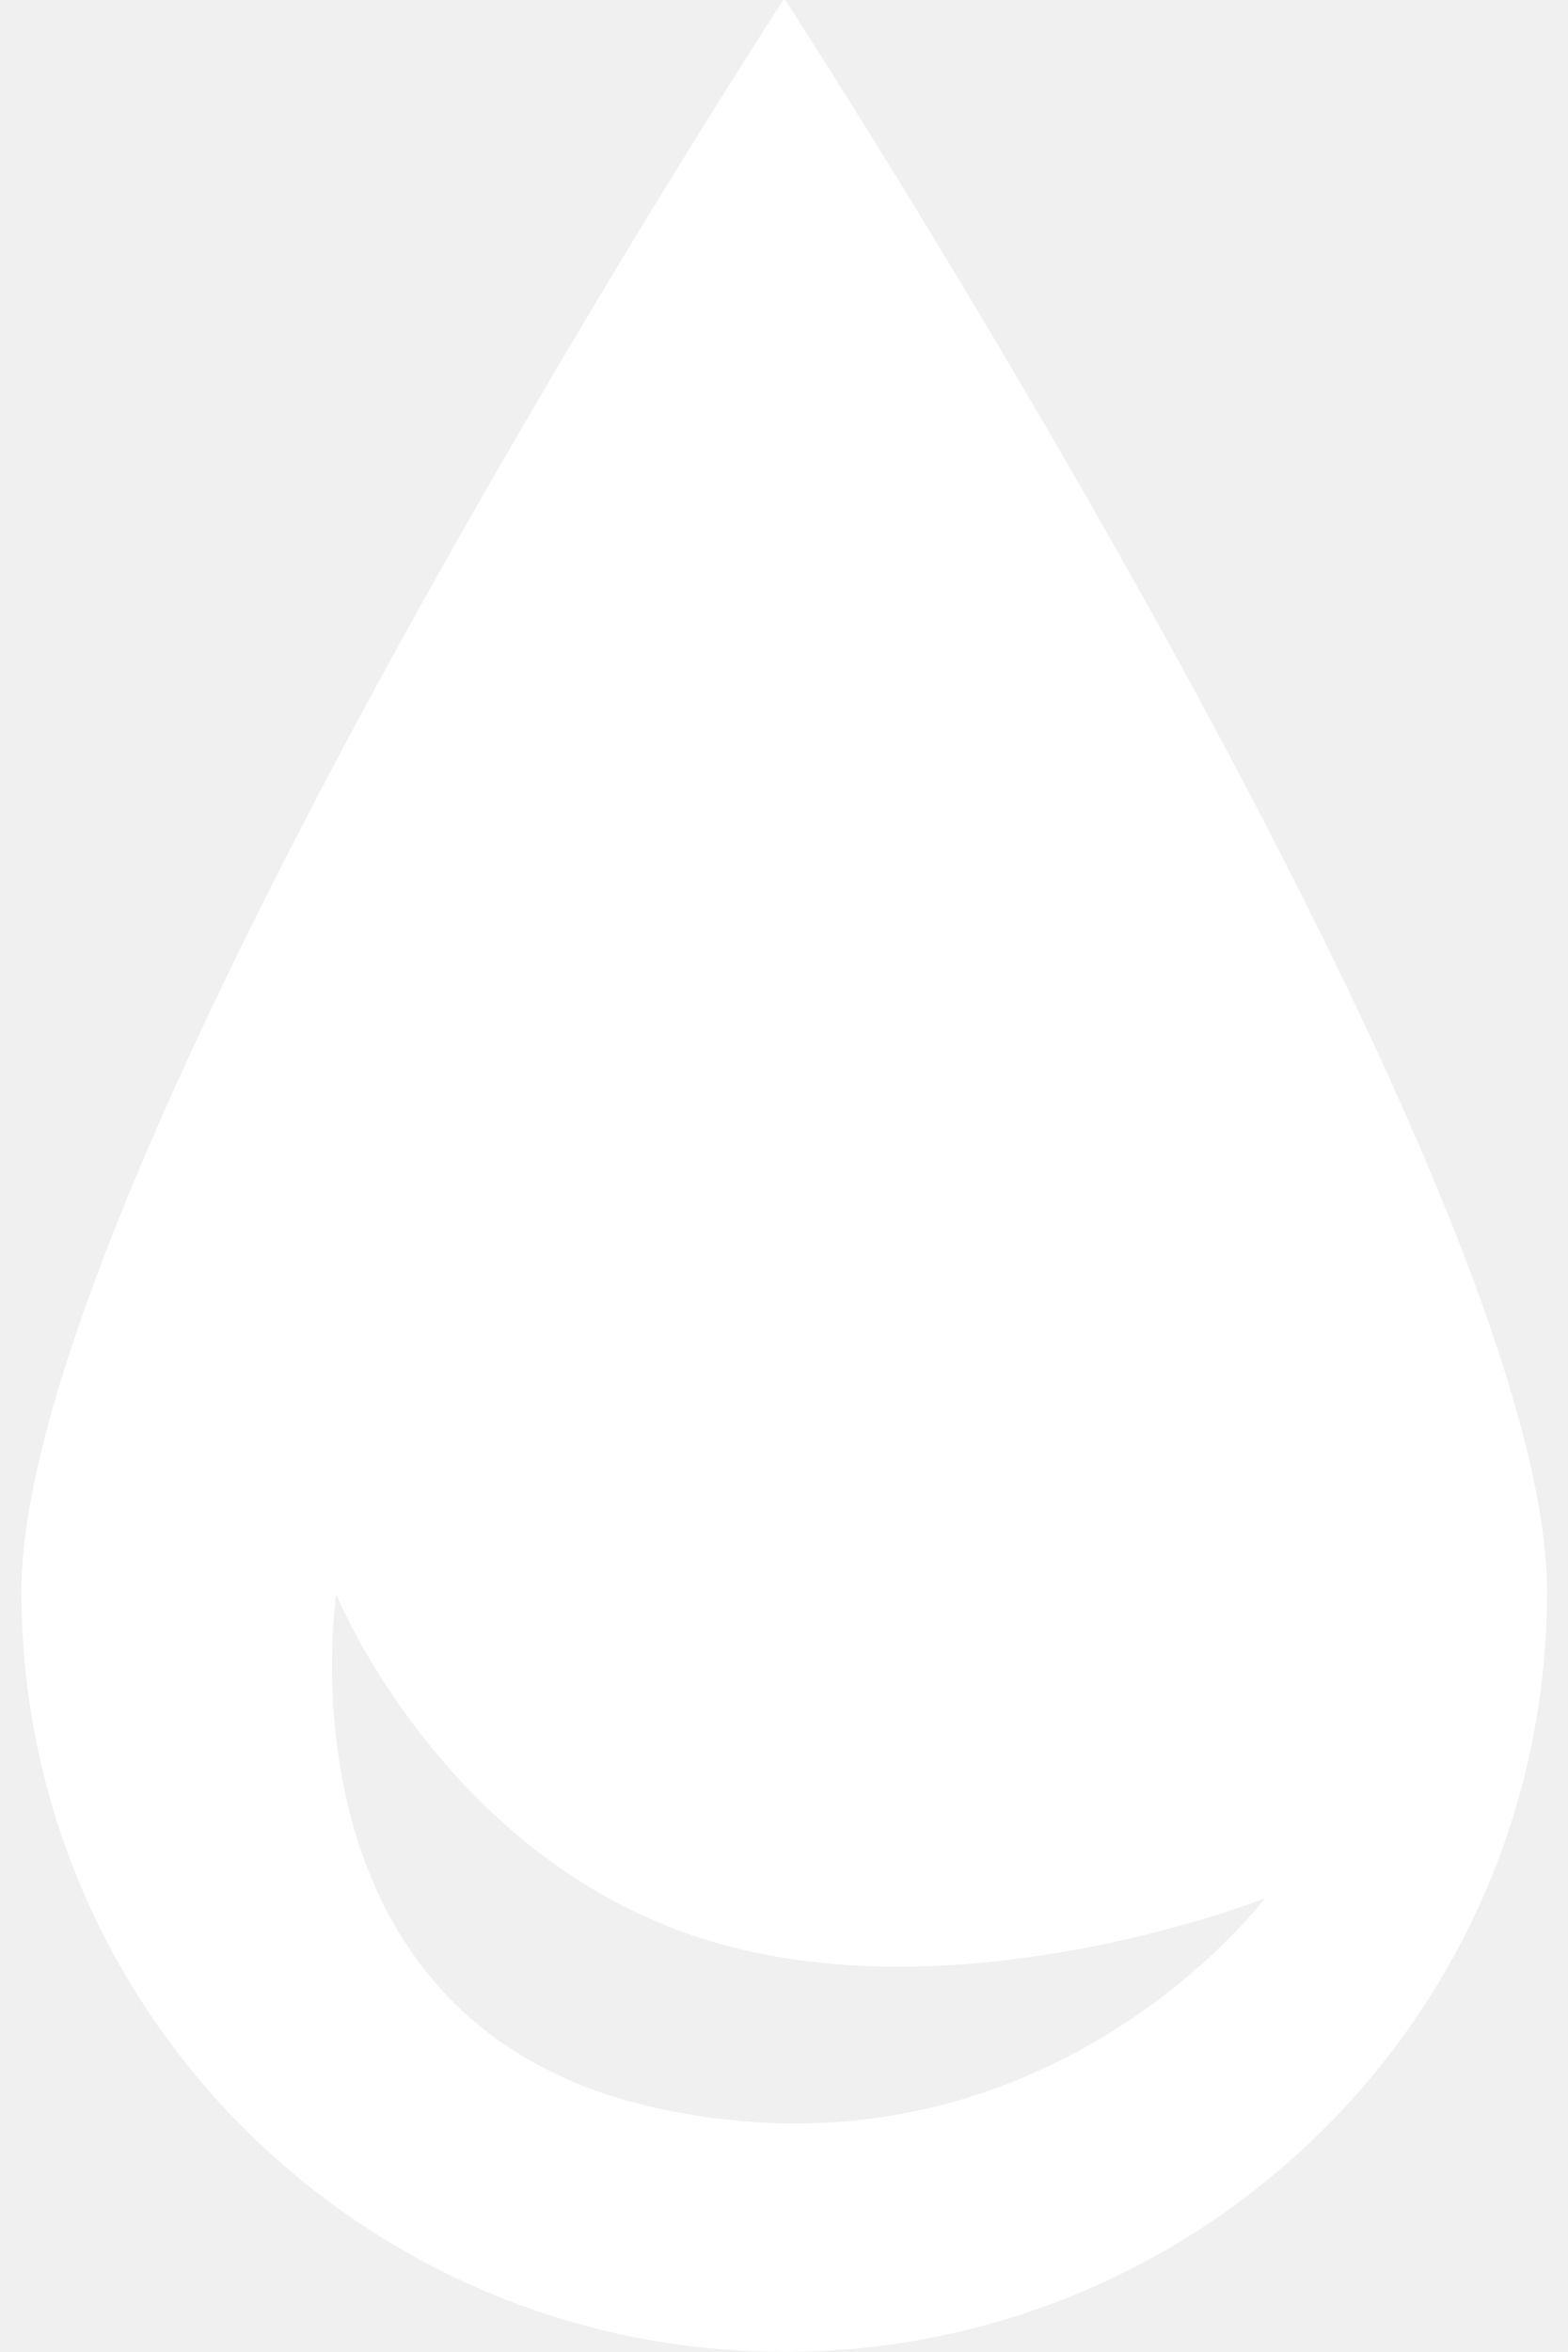
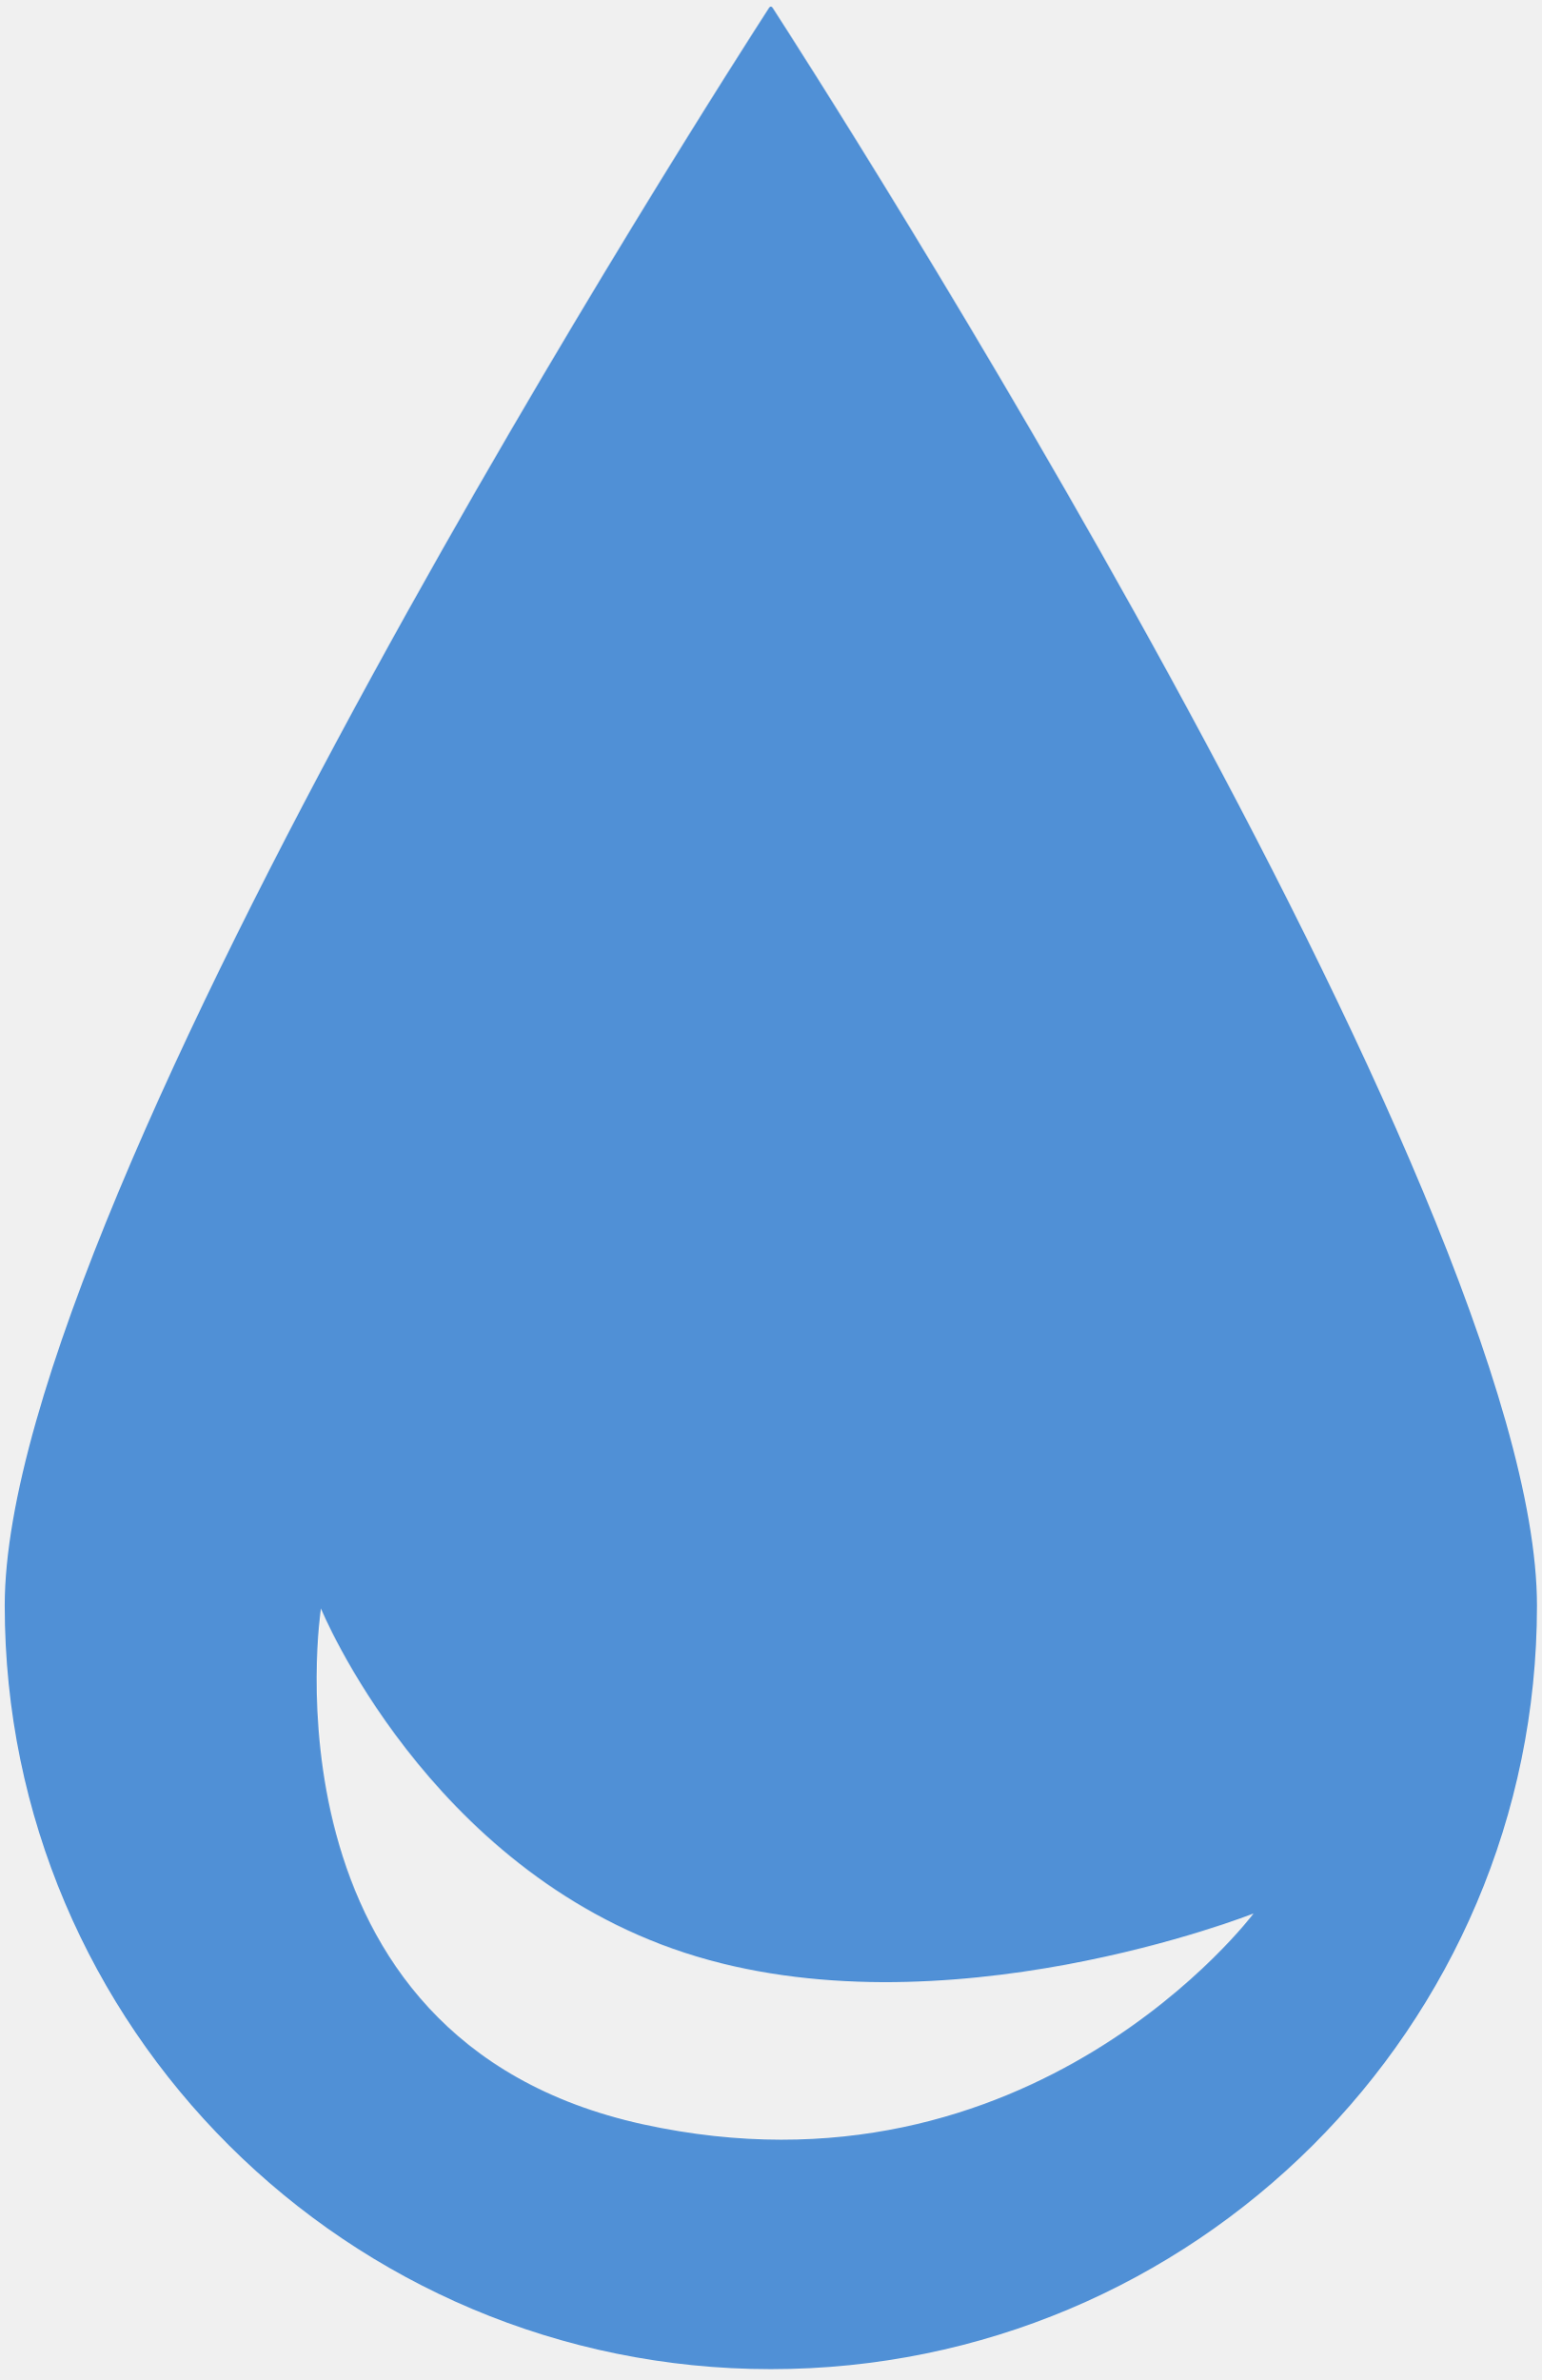
- <svg xmlns="http://www.w3.org/2000/svg" width="12" height="18" viewBox="0 0 12 18" fill="none">
-   <path fill-rule="evenodd" clip-rule="evenodd" d="M11.842 12.182C11.842 15.395 9.228 17.999 6.003 17.999C2.778 17.999 0.164 15.395 0.164 12.182C0.164 9.058 5.687 0.476 5.99 0.008C5.997 -0.003 6.009 -0.003 6.016 0.008C6.319 0.476 11.842 9.058 11.842 12.182ZM5.03 16.134C2.067 15.486 2.574 12.204 2.574 12.204C2.574 12.204 3.383 14.185 5.346 14.827C7.31 15.469 9.682 14.528 9.682 14.528C9.682 14.528 7.993 16.783 5.03 16.134Z" fill="white" />
+ <svg xmlns="http://www.w3.org/2000/svg" width="94" height="145" viewBox="0 0 94 145" fill="none">
+   <path fill-rule="evenodd" clip-rule="evenodd" d="M93.712 97.861C93.712 123.562 72.798 144.397 47 144.397C21.202 144.397 0.288 123.562 0.288 97.861C0.288 72.864 44.473 4.214 46.897 0.467C46.952 0.382 47.048 0.382 47.103 0.467C49.527 4.214 93.712 72.864 93.712 97.861ZM39.213 129.478C15.51 124.291 19.566 98.034 19.566 98.034C19.566 98.034 26.038 113.884 41.746 119.019C57.453 124.153 76.435 116.623 76.435 116.623C76.435 116.623 62.917 134.664 39.213 129.478Z" fill="#5090D6" />
</svg>
